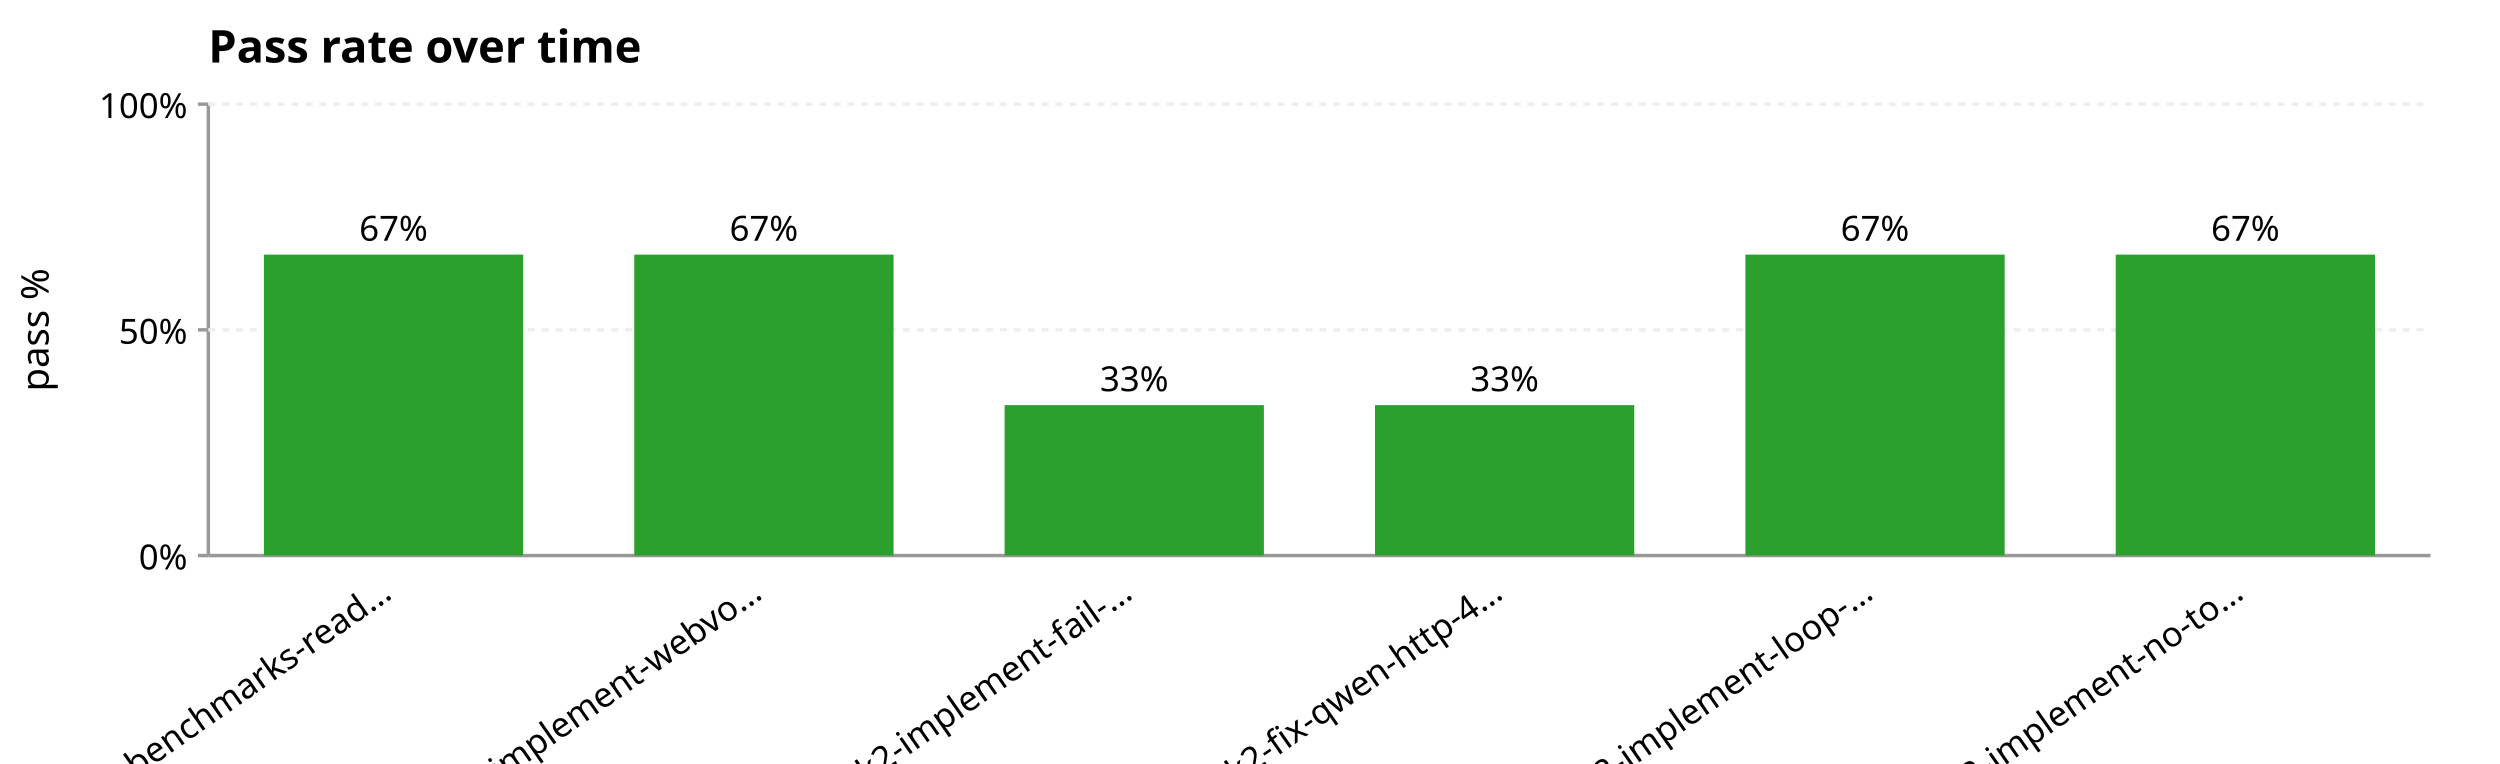
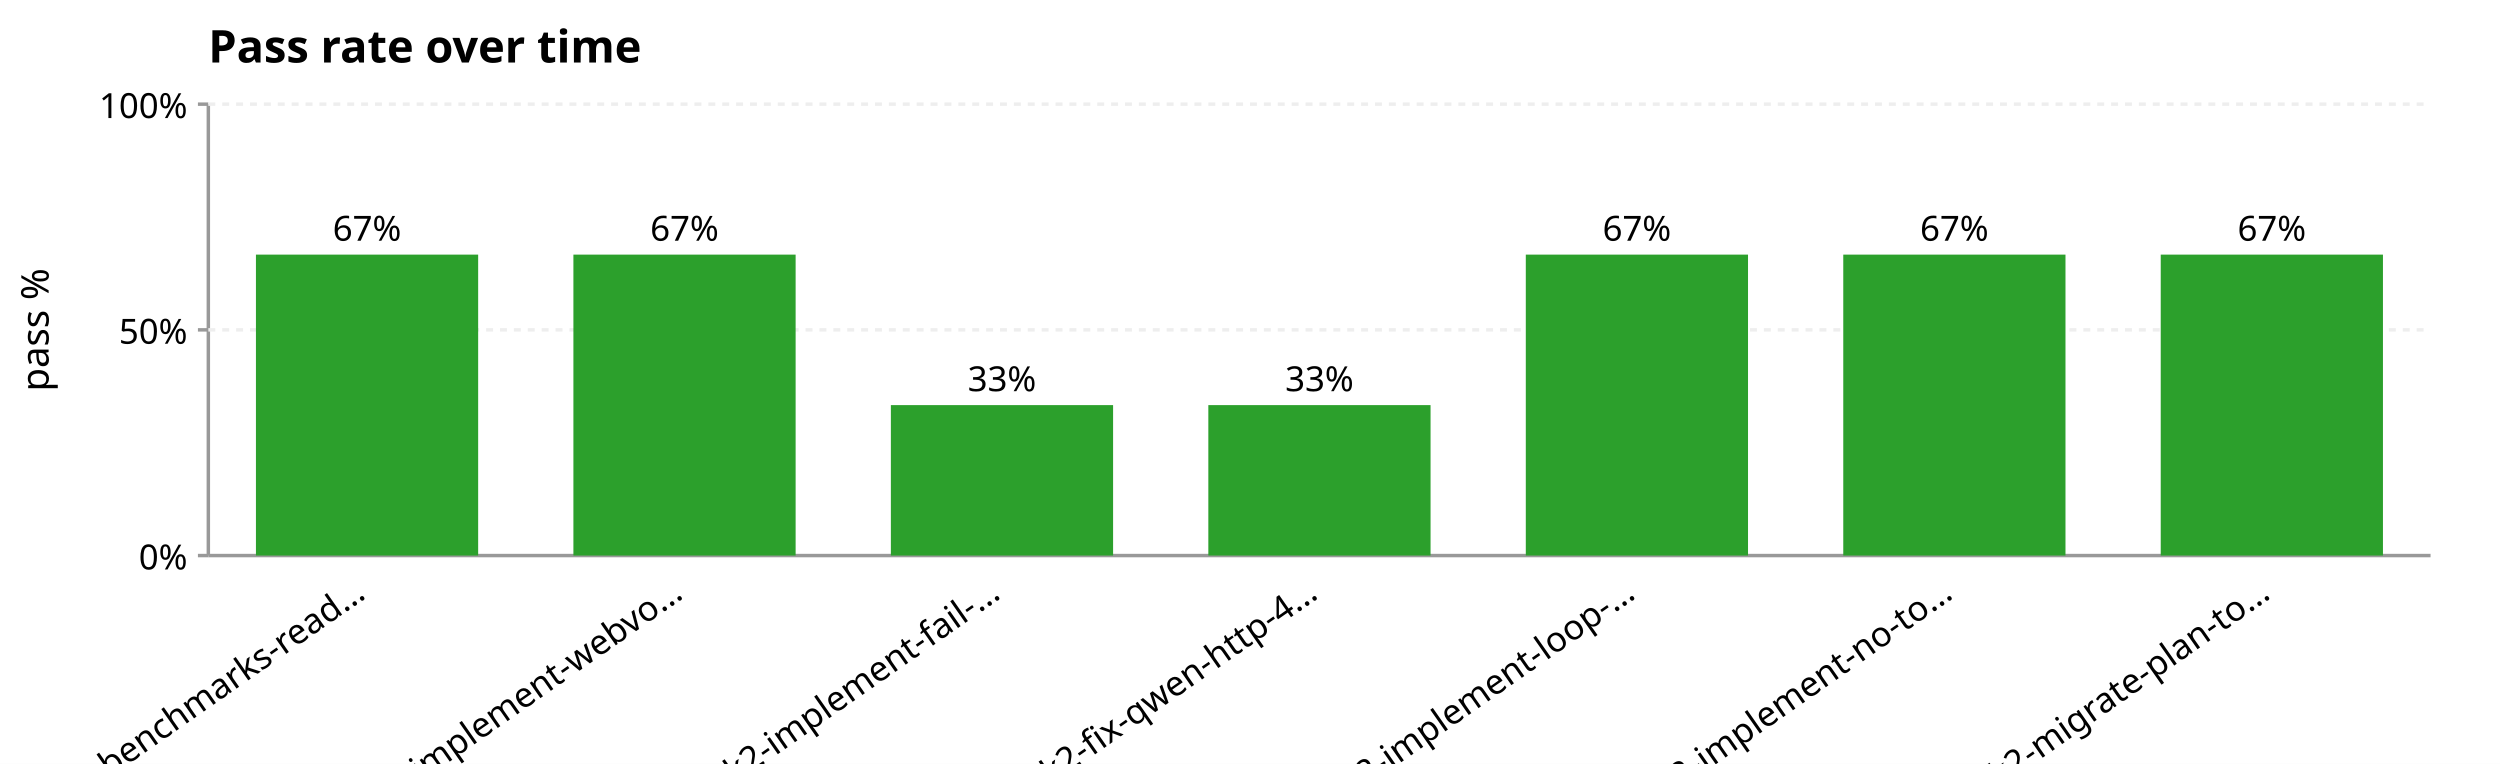
<svg xmlns="http://www.w3.org/2000/svg" viewBox="0 0 720 220" width="720" height="220" font-family="sans-serif">
  <rect width="100%" height="100%" fill="#fff" />
  <text x="60" y="18" font-size="13" font-weight="600">Pass rate over time</text>
  <line x1="60" y1="30" x2="60" y2="160" stroke="#999" />
  <line x1="60" y1="160" x2="700" y2="160" stroke="#999" />
  <line x1="57" y1="160.0" x2="60" y2="160.0" stroke="#999" />
  <text x="54" y="164.0" font-size="10" text-anchor="end" fill="#000">0%</text>
  <line x1="57" y1="95.0" x2="60" y2="95.0" stroke="#999" />
  <text x="54" y="99.0" font-size="10" text-anchor="end" fill="#000">50%</text>
  <line x1="60" y1="95.0" x2="700" y2="95.0" stroke="#eee" stroke-dasharray="2,2" />
  <line x1="57" y1="30.0" x2="60" y2="30.0" stroke="#999" />
  <text x="54" y="34.0" font-size="10" text-anchor="end" fill="#000">100%</text>
  <line x1="60" y1="30.0" x2="700" y2="30.0" stroke="#eee" stroke-dasharray="2,2" />
  <text x="14" y="95.0" font-size="11" fill="#000" transform="rotate(-90 14 95.0)" text-anchor="middle">pass %</text>
-   <rect x="76.00" y="73.33" width="74.67" height="86.67" fill="#2ca02c" />
-   <text x="113.33" y="69.33" font-size="10" text-anchor="middle" fill="#000">67%</text>
-   <text x="113.33" y="172" font-size="10" fill="#000" text-anchor="end" transform="rotate(-35 113.33 172)">task2-benchmarks-read…</text>
-   <rect x="182.67" y="73.33" width="74.67" height="86.67" fill="#2ca02c" />
-   <text x="220.00" y="69.33" font-size="10" text-anchor="middle" fill="#000">67%</text>
-   <text x="220.00" y="172" font-size="10" fill="#000" text-anchor="end" transform="rotate(-35 220.00 172)">task2-implement-webvo…</text>
-   <rect x="289.33" y="116.67" width="74.67" height="43.33" fill="#2ca02c" />
-   <text x="326.67" y="112.67" font-size="10" text-anchor="middle" fill="#000">33%</text>
-   <text x="326.67" y="172" font-size="10" fill="#000" text-anchor="end" transform="rotate(-35 326.67 172)">task2-implement-fail-…</text>
-   <rect x="396.00" y="116.67" width="74.67" height="43.33" fill="#2ca02c" />
-   <text x="433.33" y="112.67" font-size="10" text-anchor="middle" fill="#000">33%</text>
-   <text x="433.33" y="172" font-size="10" fill="#000" text-anchor="end" transform="rotate(-35 433.33 172)">task2-fix-qwen-http-4…</text>
-   <rect x="502.67" y="73.33" width="74.67" height="86.67" fill="#2ca02c" />
-   <text x="540.00" y="69.33" font-size="10" text-anchor="middle" fill="#000">67%</text>
-   <text x="540.00" y="172" font-size="10" fill="#000" text-anchor="end" transform="rotate(-35 540.00 172)">task2-implement-loop-…</text>
-   <rect x="609.33" y="73.33" width="74.67" height="86.67" fill="#2ca02c" />
-   <text x="646.67" y="69.33" font-size="10" text-anchor="middle" fill="#000">67%</text>
-   <text x="646.67" y="172" font-size="10" fill="#000" text-anchor="end" transform="rotate(-35 646.67 172)">task2-implement-no-to…</text>
+   <rect x="73.71" y="73.33" width="64.00" height="86.67" fill="#2ca02c" />
+   <text x="105.71" y="69.33" font-size="10" text-anchor="middle" fill="#000">67%</text>
+   <text x="105.71" y="172" font-size="10" fill="#000" text-anchor="end" transform="rotate(-35 105.71 172)">task2-benchmarks-read…</text>
+   <rect x="165.14" y="73.33" width="64.00" height="86.67" fill="#2ca02c" />
+   <text x="197.14" y="69.33" font-size="10" text-anchor="middle" fill="#000">67%</text>
+   <text x="197.14" y="172" font-size="10" fill="#000" text-anchor="end" transform="rotate(-35 197.14 172)">task2-implement-webvo…</text>
+   <rect x="256.57" y="116.67" width="64.00" height="43.33" fill="#2ca02c" />
+   <text x="288.57" y="112.67" font-size="10" text-anchor="middle" fill="#000">33%</text>
+   <text x="288.57" y="172" font-size="10" fill="#000" text-anchor="end" transform="rotate(-35 288.57 172)">task2-implement-fail-…</text>
+   <rect x="348.00" y="116.67" width="64.00" height="43.33" fill="#2ca02c" />
+   <text x="380.00" y="112.67" font-size="10" text-anchor="middle" fill="#000">33%</text>
+   <text x="380.00" y="172" font-size="10" fill="#000" text-anchor="end" transform="rotate(-35 380.00 172)">task2-fix-qwen-http-4…</text>
+   <rect x="439.43" y="73.33" width="64.00" height="86.67" fill="#2ca02c" />
+   <text x="471.43" y="69.33" font-size="10" text-anchor="middle" fill="#000">67%</text>
+   <text x="471.43" y="172" font-size="10" fill="#000" text-anchor="end" transform="rotate(-35 471.43 172)">task2-implement-loop-…</text>
+   <rect x="530.86" y="73.33" width="64.00" height="86.67" fill="#2ca02c" />
+   <text x="562.86" y="69.33" font-size="10" text-anchor="middle" fill="#000">67%</text>
+   <text x="562.86" y="172" font-size="10" fill="#000" text-anchor="end" transform="rotate(-35 562.86 172)">task2-implement-no-to…</text>
+   <rect x="622.29" y="73.33" width="64.00" height="86.67" fill="#2ca02c" />
+   <text x="654.29" y="69.33" font-size="10" text-anchor="middle" fill="#000">67%</text>
+   <text x="654.29" y="172" font-size="10" fill="#000" text-anchor="end" transform="rotate(-35 654.29 172)">task2-migrate-plan-to…</text>
</svg>
